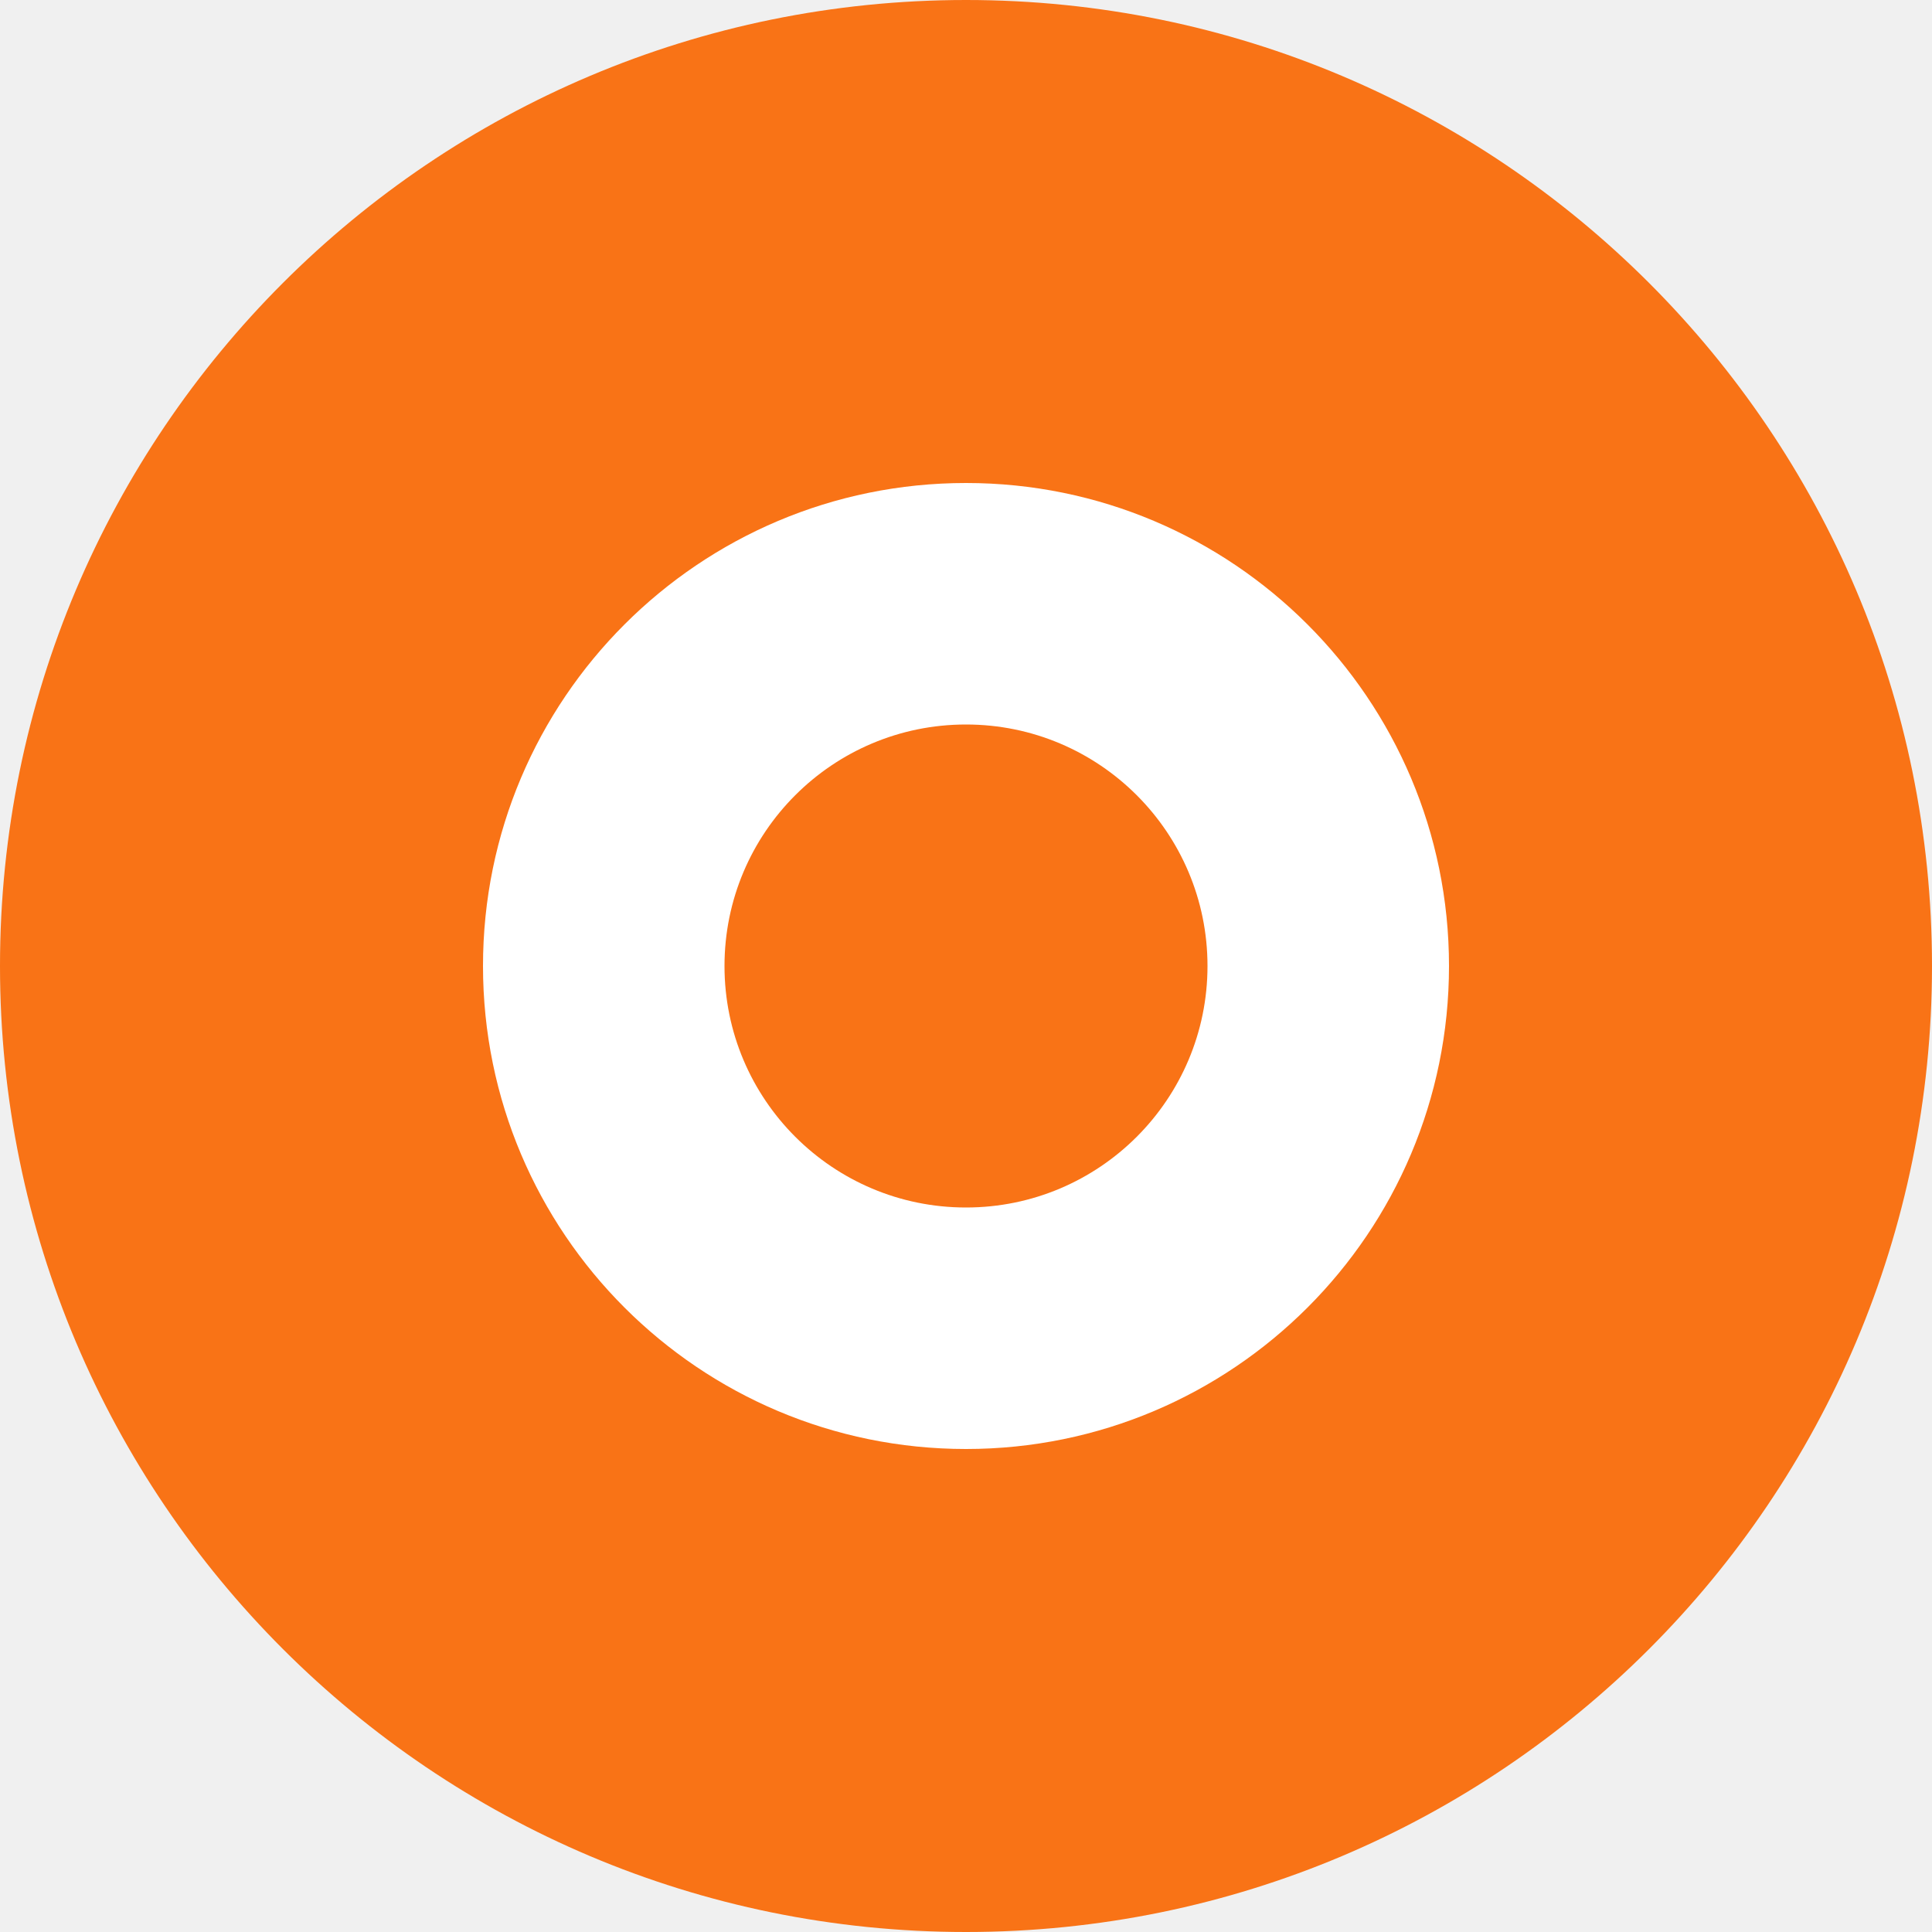
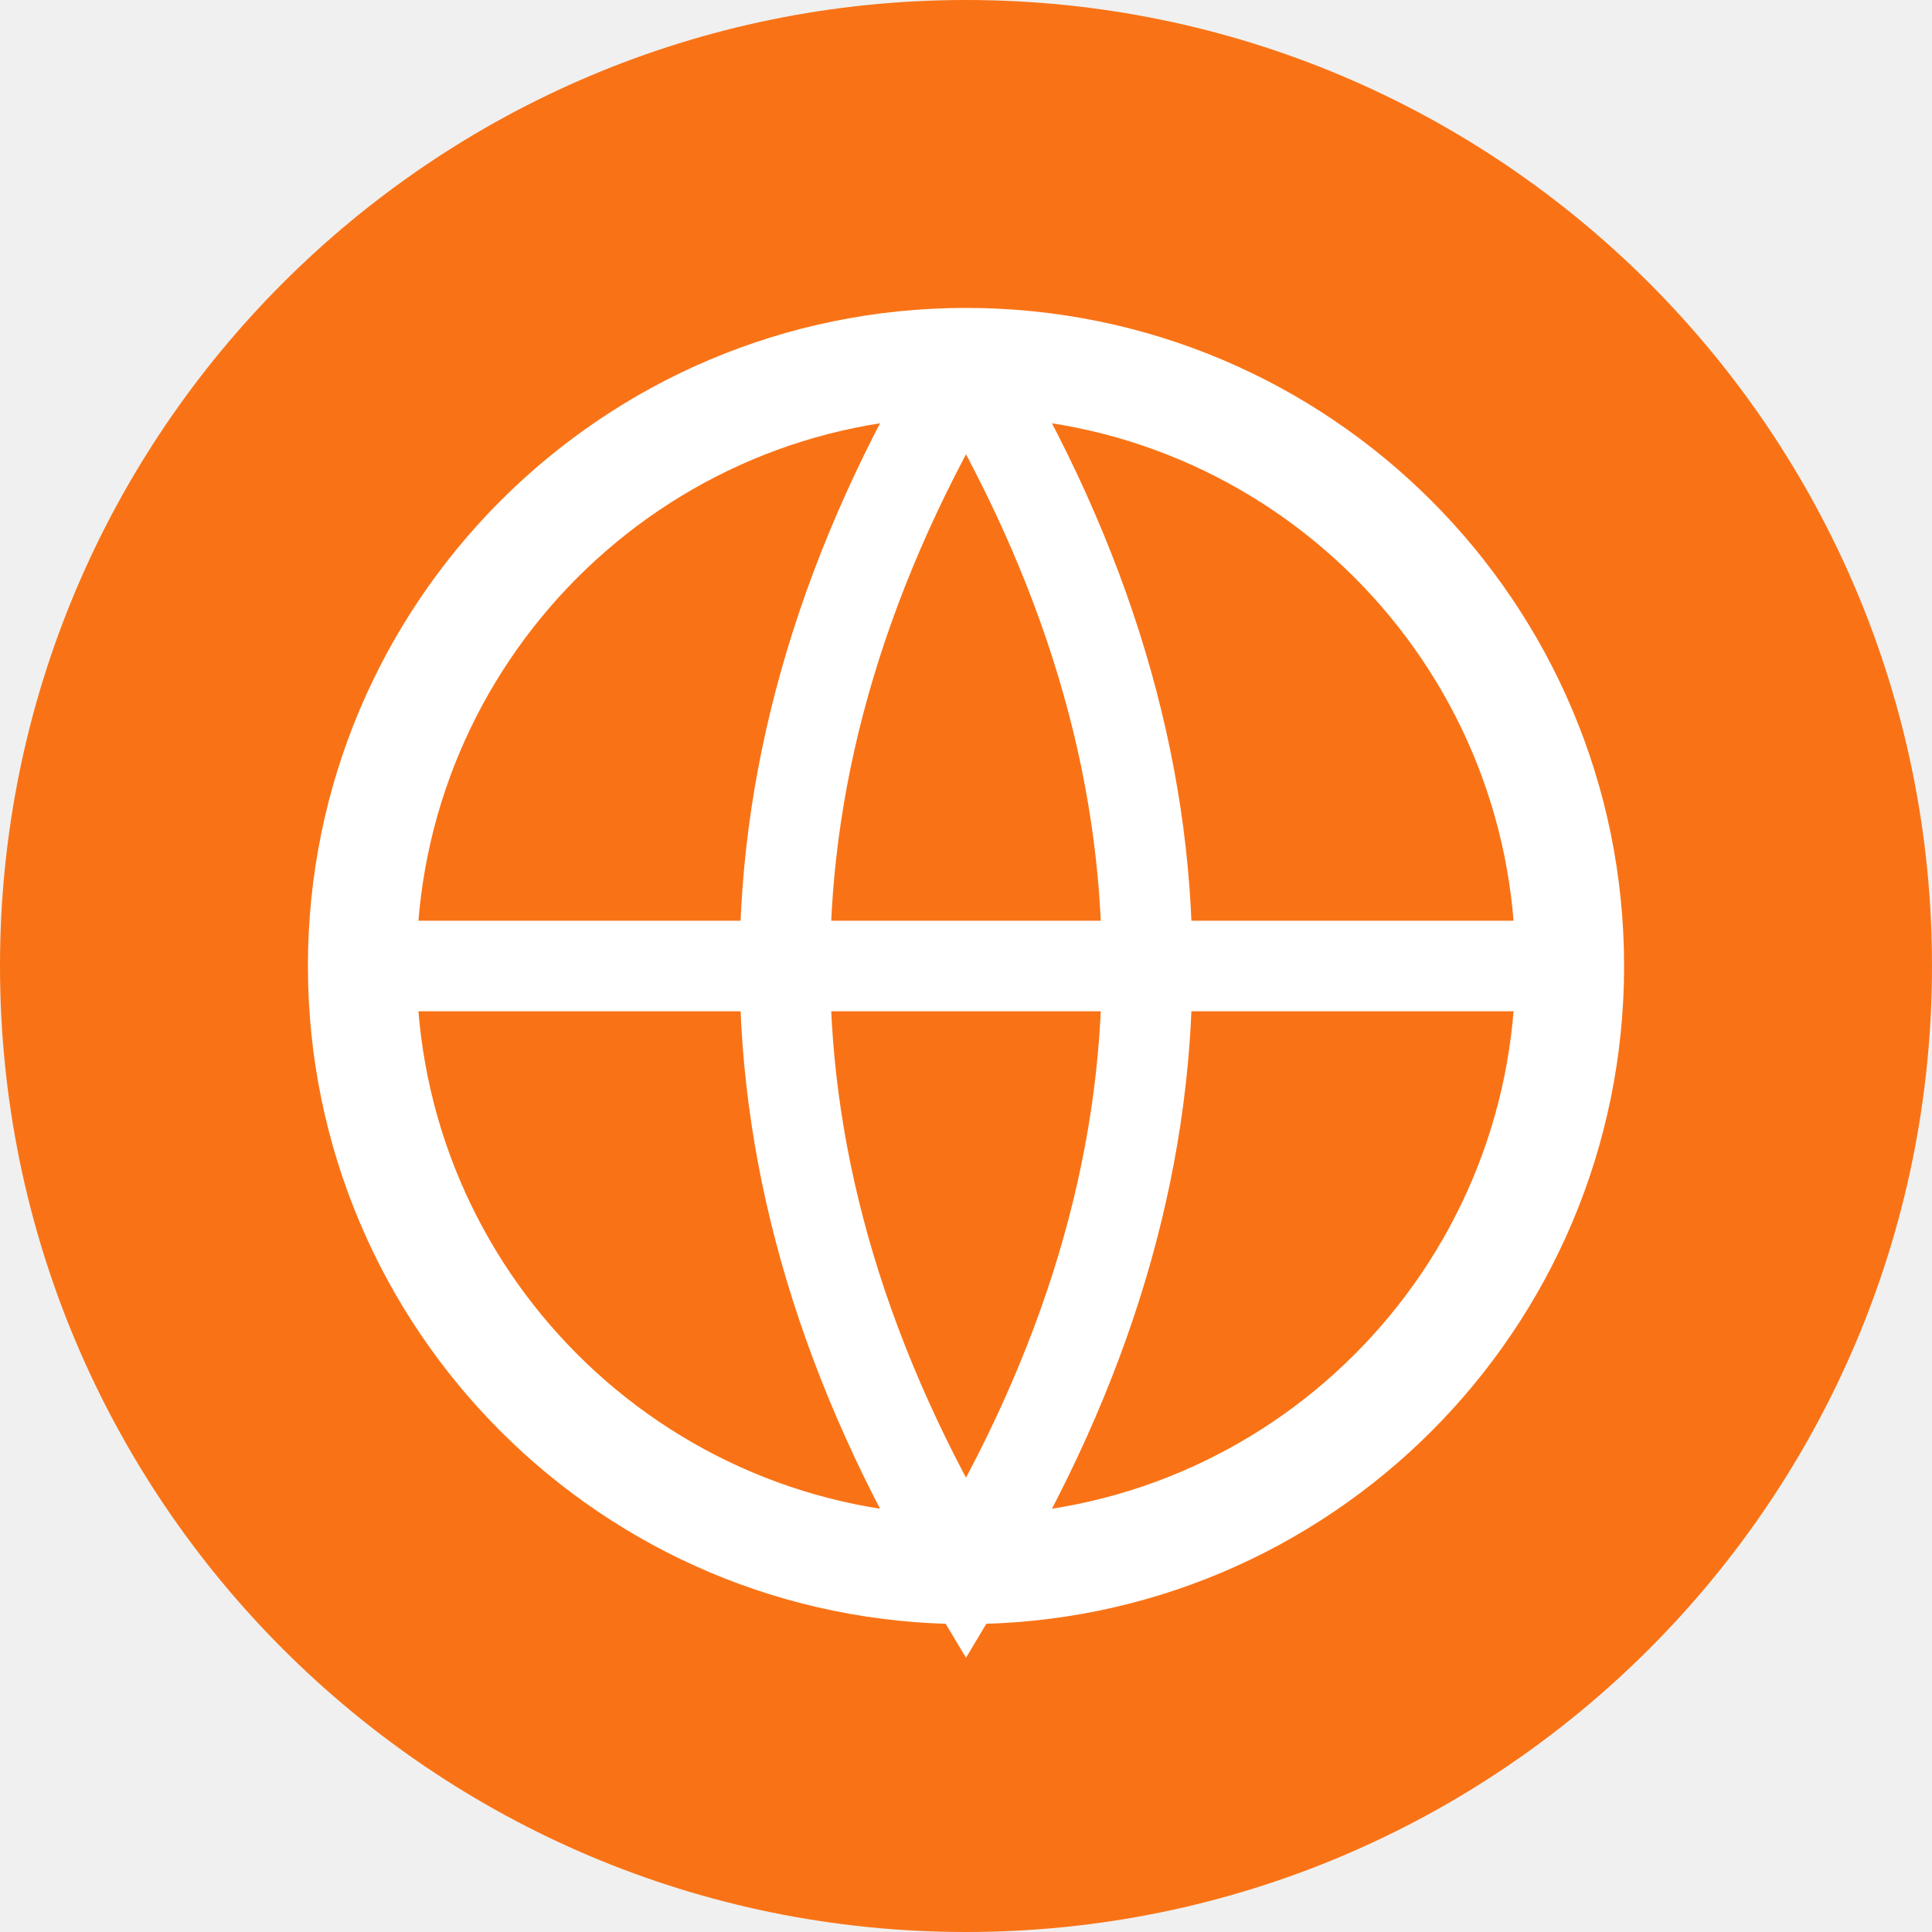
<svg xmlns="http://www.w3.org/2000/svg" viewBox="0 0 32 32">
  <circle cx="16" cy="16" r="16" fill="#F97316" />
-   <circle cx="16" cy="16" r="8" fill="#ffffff" />
-   <circle cx="16" cy="16" r="4" fill="#F97316" />
+   <circle cx="16" cy="16" r="10" fill="none" stroke="white" stroke-width="1.8" />
+   <path d="M16 6 Q22 16 16 26 Q10 16 16 6" fill="none" stroke="white" stroke-width="1.5" />
+   <line x1="6" y1="16" x2="26" y2="16" stroke="white" stroke-width="1.5" />
</svg>
